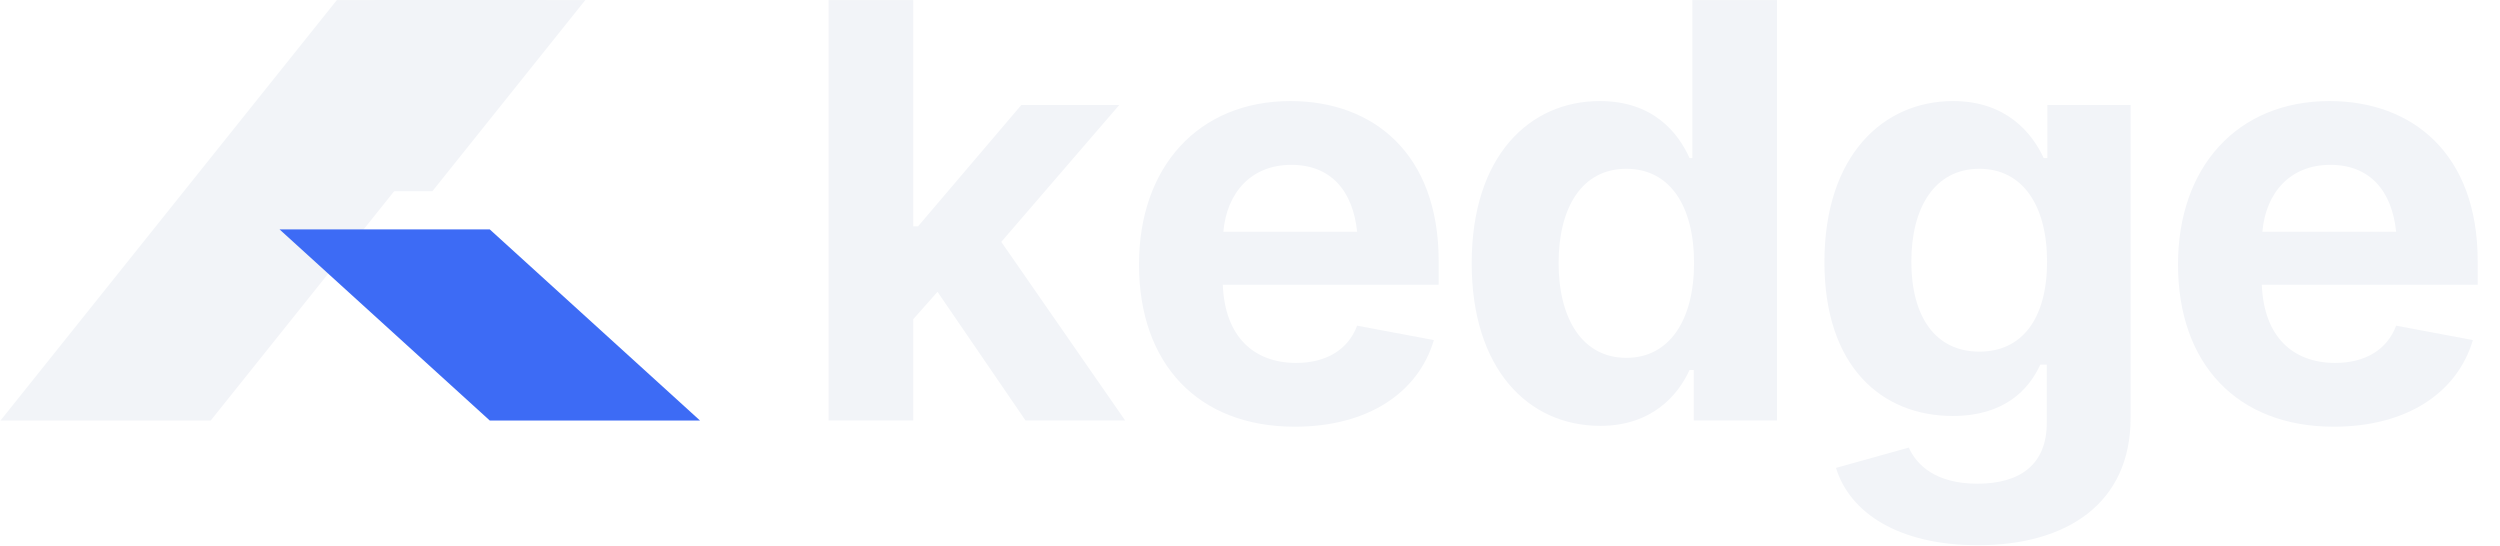
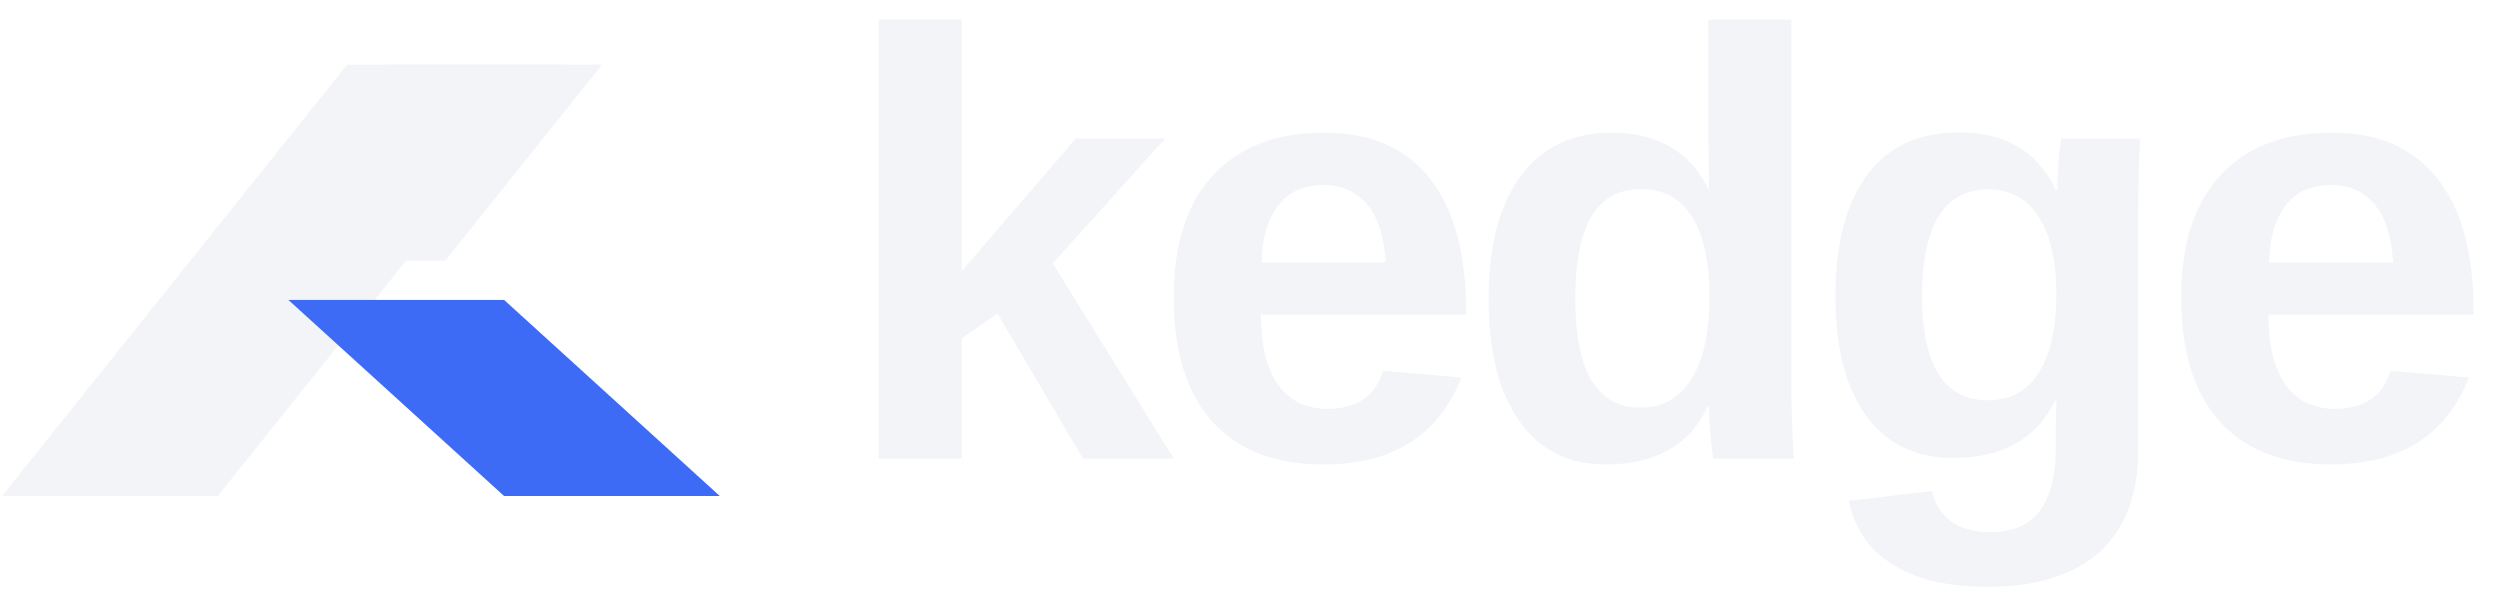
- <svg xmlns="http://www.w3.org/2000/svg" viewBox="0 -152.8 908.1 198.1" width="908" height="198">
-   <g transform="translate(-72.22 -243.06) scale(0.69447)">
+ <svg xmlns="http://www.w3.org/2000/svg" viewBox="100 86 866.9 212" role="img" aria-label="kedge">
+   <g transform="translate(30,20) scale(.68)">
    <path d="M104 350 L280 130 L390 130 L214 350 Z" fill="#F2F4F8" />
    <path d="M300 130 L410 130 L330 230 L220 230 Z" fill="#F2F4F8" />
    <path d="M250 250 L360 250 L470 350 L360 350 Z" fill="#3D6BF5" />
  </g>
-   <g transform="translate(287.79 0)" fill="#F2F4F8">
-     <path d="M13.125 0.0H43.887V-36.812L52.705 -46.758L84.697 0.0H120.894L75.879 -64.907L118.74 -114.639H83.159L45.63 -70.547H43.887V-152.783H13.125Z" />
-     <path d="M182.524 2.256C209.184 2.256 227.436 -10.151 233.075 -29.224L205.185 -34.453C201.904 -25.635 193.803 -20.918 183.036 -20.918C167.553 -20.918 157.094 -30.557 156.376 -49.321H234.819V-57.935C234.819 -97.104 210.927 -116.074 180.986 -116.074C147.455 -116.074 125.922 -92.08 125.922 -56.704C125.922 -20.508 147.455 2.256 182.524 2.256ZM156.581 -68.599C157.812 -82.749 166.63 -92.9 181.293 -92.9C195.546 -92.9 203.647 -83.569 205.185 -68.599Z" />
-     <path d="M293.578 1.948C312.24 1.948 321.776 -9.126 325.98 -18.354H327.518V0.0H357.767V-152.783H327.005V-95.361H325.98C321.878 -104.487 312.855 -116.074 293.372 -116.074C267.943 -116.074 246.82 -96.284 246.82 -57.114C246.82 -18.97 267.122 1.948 293.578 1.948ZM303.011 -22.764C287.015 -22.764 278.402 -37.017 278.402 -57.217C278.402 -77.314 286.81 -91.465 303.011 -91.465C318.802 -91.465 327.621 -78.032 327.621 -57.217C327.621 -36.504 318.7 -22.764 303.011 -22.764Z" />
-     <path d="M430.779 45.322C463.079 45.322 486.253 30.146 486.253 -0.923V-114.639H456.004V-95.361H454.671C450.466 -104.487 441.033 -116.074 421.755 -116.074C396.326 -116.074 374.998 -96.284 374.998 -57.524C374.998 -19.585 395.813 -1.641 421.653 -1.641C440.212 -1.641 449.236 -11.074 453.44 -20.303H455.798V0.82C455.798 15.894 446.262 22.969 430.574 22.969C415.603 22.969 408.528 16.304 405.657 9.844L379.202 17.227C384.226 33.633 402.068 45.322 430.779 45.322ZM431.292 -25.02C415.296 -25.02 406.58 -37.734 406.58 -57.729C406.58 -77.417 415.09 -91.465 431.292 -91.465C447.083 -91.465 455.901 -78.032 455.901 -57.729C455.901 -37.222 446.98 -25.02 431.292 -25.02Z" />
-     <path d="M560.085 2.256C586.745 2.256 604.997 -10.151 610.637 -29.224L582.746 -34.453C579.465 -25.635 571.364 -20.918 560.597 -20.918C545.114 -20.918 534.655 -30.557 533.937 -49.321H612.38V-57.935C612.38 -97.104 588.488 -116.074 558.547 -116.074C525.016 -116.074 503.483 -92.08 503.483 -56.704C503.483 -20.508 525.016 2.256 560.085 2.256ZM534.142 -68.599C535.373 -82.749 544.191 -92.9 558.854 -92.9C573.107 -92.9 581.208 -83.569 582.746 -68.599Z" />
-   </g>
+   <text x="390" y="245" font-family="Arial, Helvetica, 'Liberation Sans', Arimo, sans-serif" font-size="210" font-weight="600" fill="#F2F4F8" letter-spacing="-8">kedge</text>
</svg>
